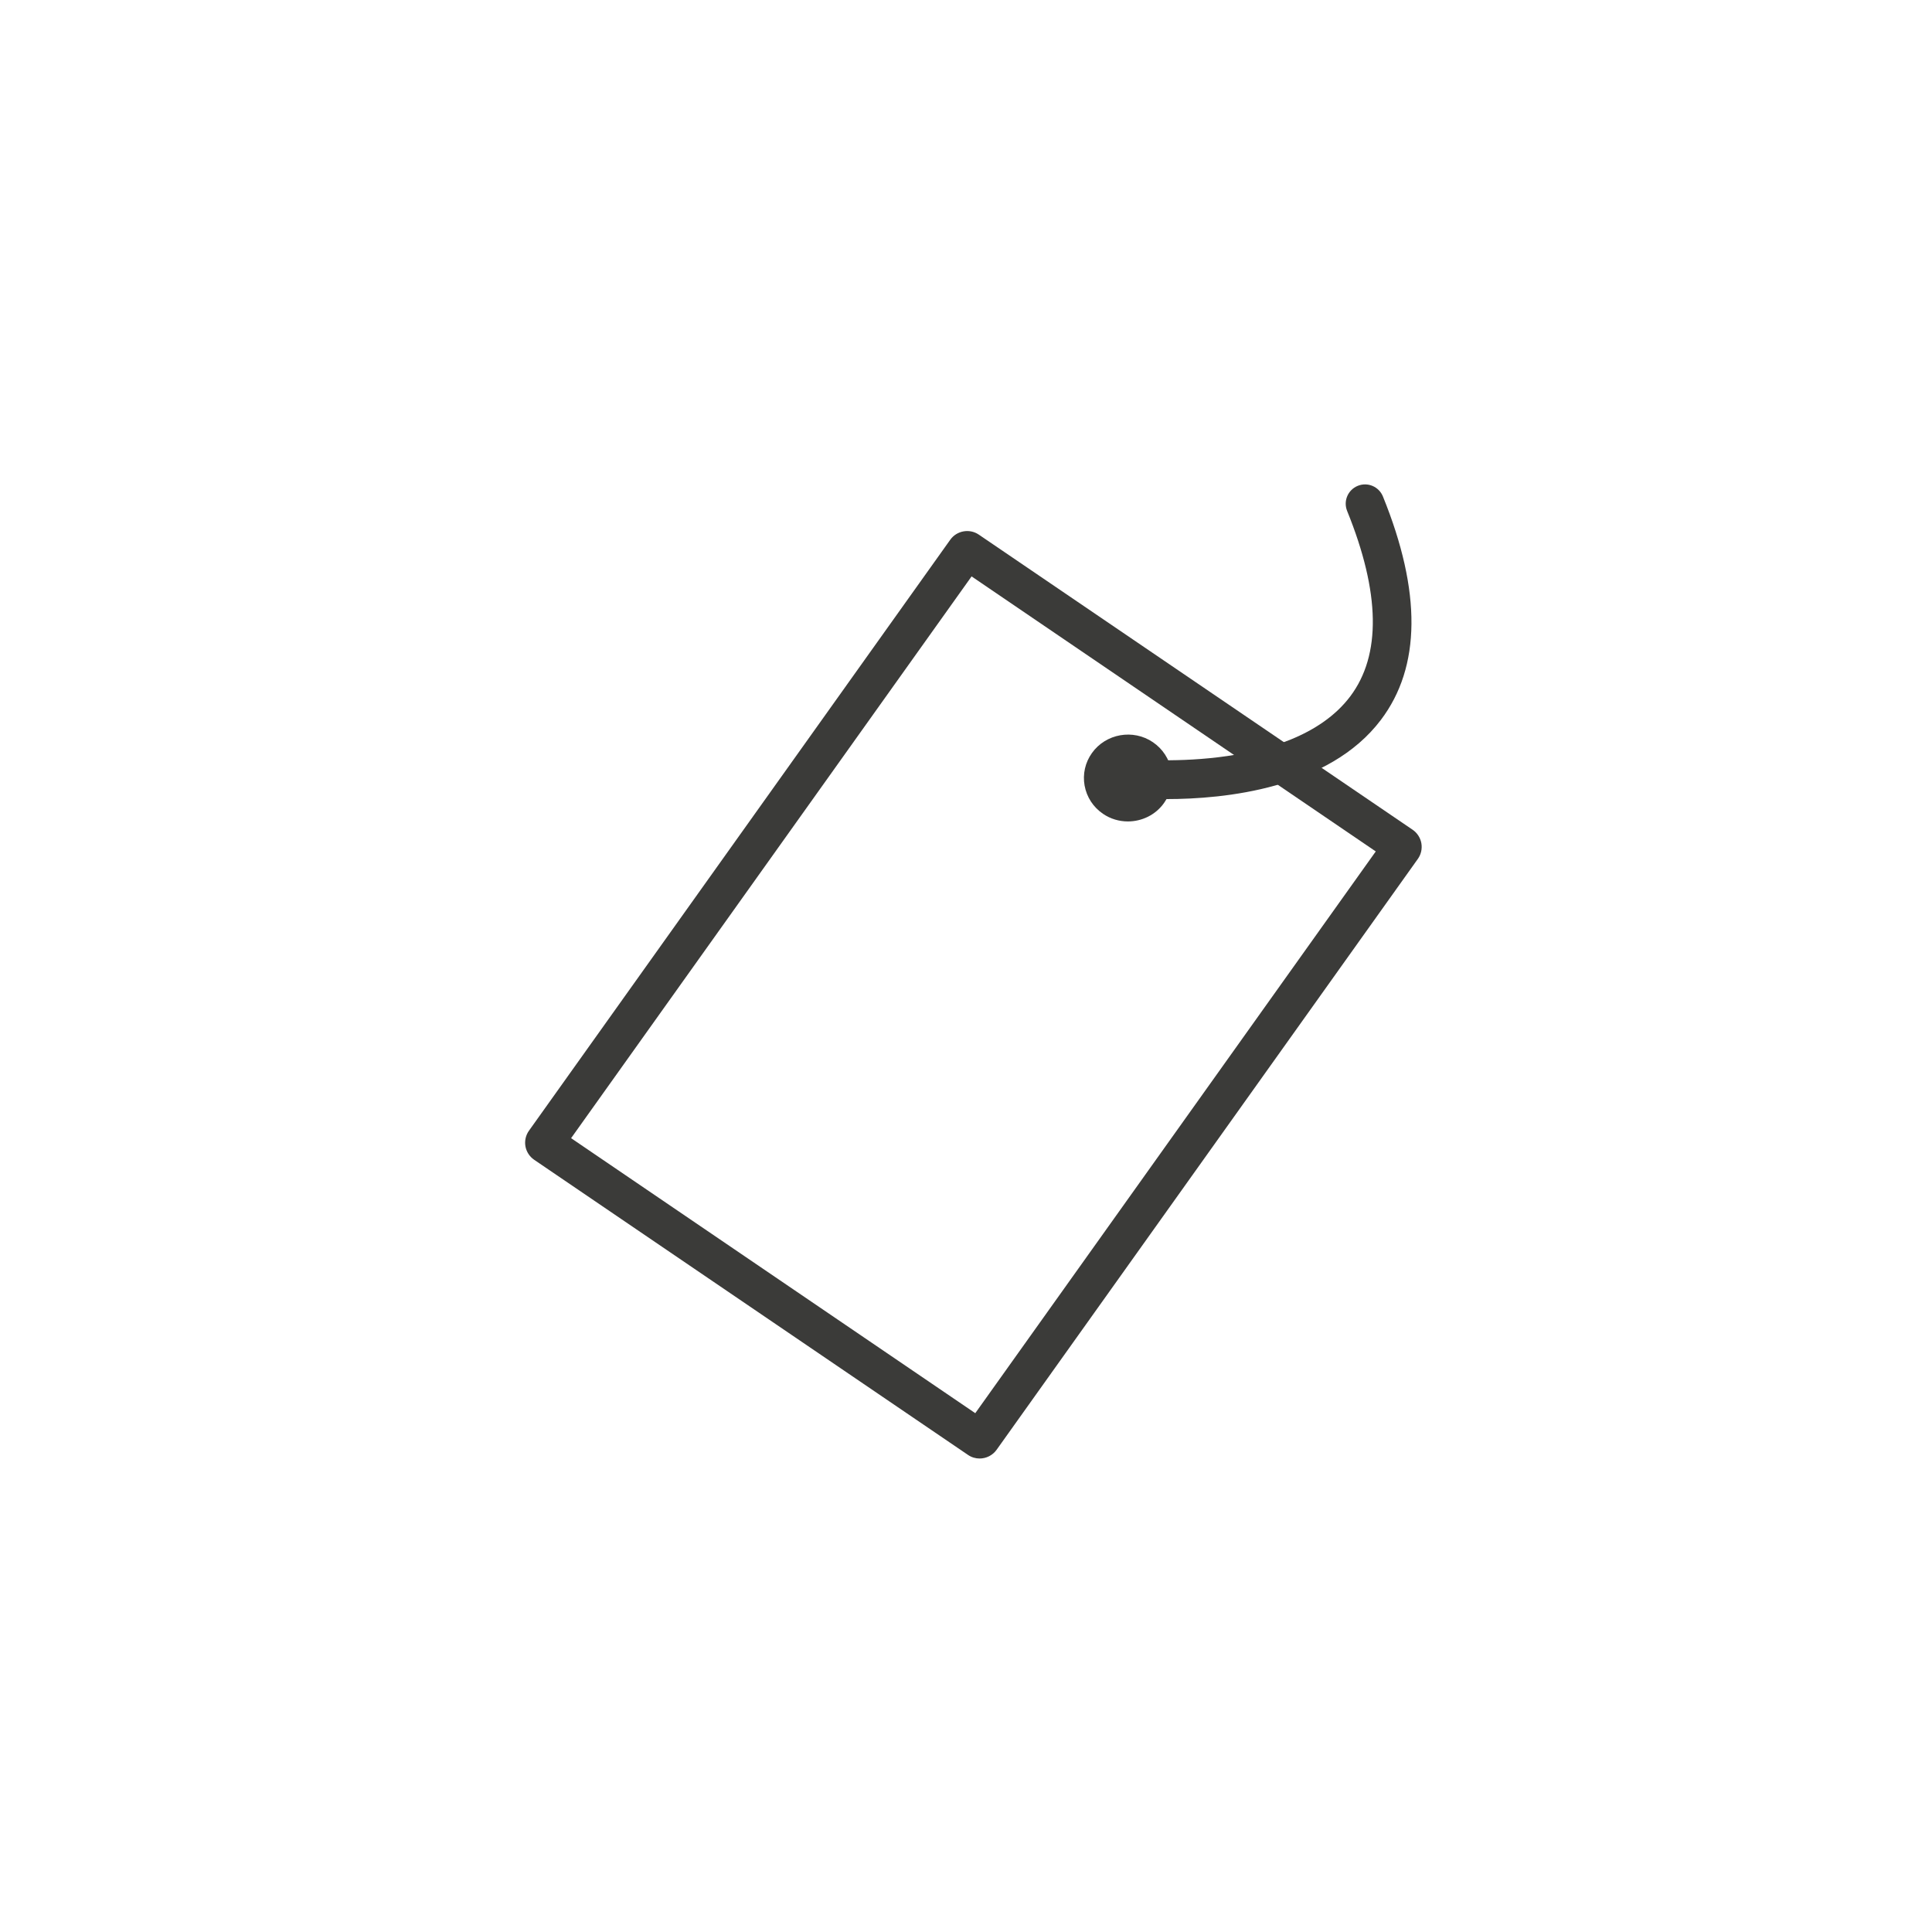
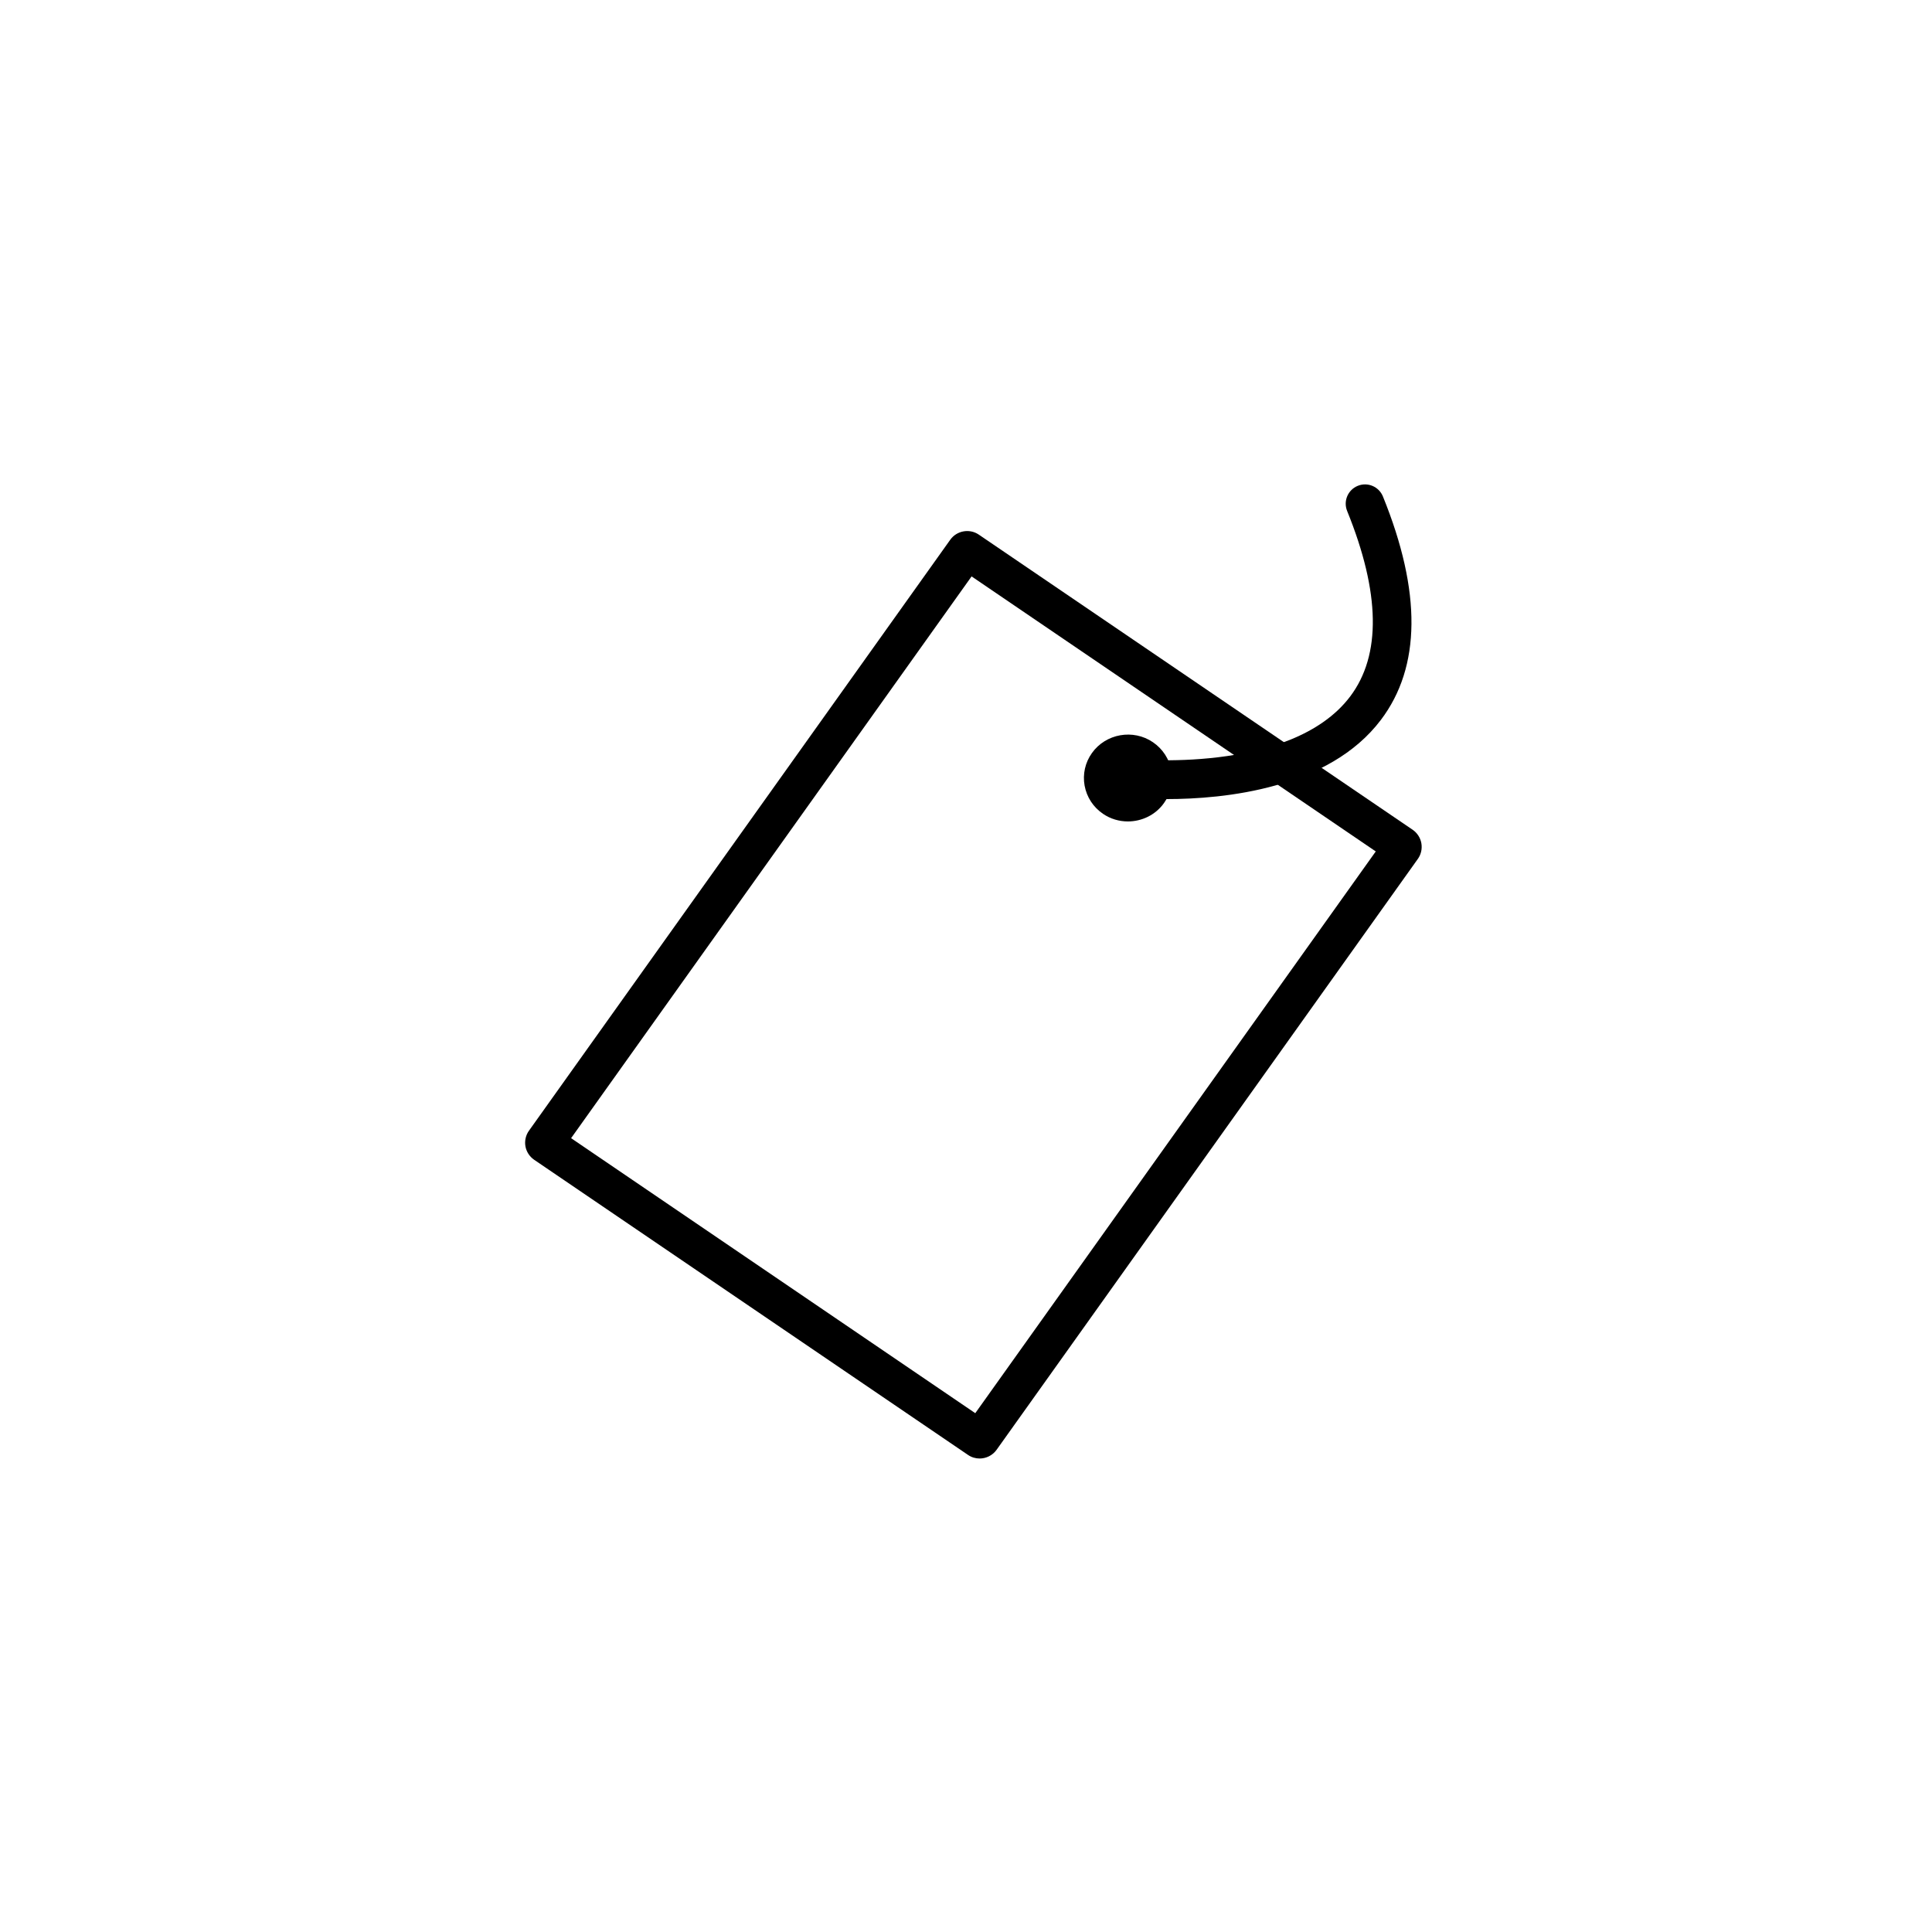
<svg xmlns="http://www.w3.org/2000/svg" version="1.1" id="Layer_1" x="0px" y="0px" viewBox="0 0 283.46 283.46" style="enable-background:new 0 0 283.46 283.46;" xml:space="preserve">
  <style type="text/css">
	.st0{fill:#3B3B39;}
</style>
  <g>
-     <path class="st0" d="M143.73,213.99c-0.59,0-1.19-0.17-1.71-0.53l-63.65-43.3c-0.67-0.46-1.14-1.18-1.28-1.98   c-0.14-0.8,0.05-1.64,0.53-2.3l61.8-86.69c0.95-1.34,2.83-1.68,4.19-0.75l63.65,43.3c0.67,0.46,1.14,1.18,1.28,1.98   c0.14,0.8-0.04,1.63-0.51,2.29l-61.81,86.7C145.63,213.54,144.68,213.99,143.73,213.99z M145.21,208.77L145.21,208.77   C145.21,208.78,145.21,208.77,145.21,208.77z M83.79,166.99l59.3,40.35l58.76-82.42l-59.3-40.35L83.79,166.99z M82.24,169.16   l-0.01,0.02C82.24,169.17,82.24,169.17,82.24,169.16z M144.05,82.47l-0.01,0.01C144.04,82.48,144.04,82.48,144.05,82.47z" />
+     <path className="st0" d="M143.73,213.99c-0.59,0-1.19-0.17-1.71-0.53l-63.65-43.3c-0.67-0.46-1.14-1.18-1.28-1.98   c-0.14-0.8,0.05-1.64,0.53-2.3l61.8-86.69c0.95-1.34,2.83-1.68,4.19-0.75l63.65,43.3c0.67,0.46,1.14,1.18,1.28,1.98   c0.14,0.8-0.04,1.63-0.51,2.29l-61.81,86.7C145.63,213.54,144.68,213.99,143.73,213.99z M145.21,208.77L145.21,208.77   C145.21,208.78,145.21,208.77,145.21,208.77z M83.79,166.99l59.3,40.35l58.76-82.42l-59.3-40.35L83.79,166.99z M82.24,169.16   l-0.01,0.02C82.24,169.17,82.24,169.17,82.24,169.16z M144.05,82.47l-0.01,0.01C144.04,82.48,144.04,82.48,144.05,82.47z" />
  </g>
  <g>
-     <path class="st0" d="M165.48,120.52c-1.26,0-2.54-0.36-3.65-1.12c-1.44-0.98-2.39-2.45-2.7-4.14c-0.3-1.68,0.08-3.38,1.08-4.78   c2.03-2.85,6.05-3.56,8.95-1.58c1.43,0.98,2.39,2.45,2.7,4.14c0.3,1.68-0.08,3.38-1.08,4.78l0,0   C169.53,119.58,167.52,120.52,165.48,120.52z M165.5,113.44c-0.26,0-0.51,0.12-0.67,0.33c-0.13,0.19-0.14,0.37-0.12,0.49   c0.02,0.13,0.09,0.31,0.3,0.45c0.37,0.25,0.9,0.17,1.15-0.18c0.13-0.19,0.13-0.37,0.11-0.49c-0.02-0.13-0.09-0.31-0.3-0.45   C165.83,113.49,165.66,113.44,165.5,113.44z" />
+     <path className="st0" d="M165.48,120.52c-1.26,0-2.54-0.36-3.65-1.12c-1.44-0.98-2.39-2.45-2.7-4.14c-0.3-1.68,0.08-3.38,1.08-4.78   c2.03-2.85,6.05-3.56,8.95-1.58c1.43,0.98,2.39,2.45,2.7,4.14c0.3,1.68-0.08,3.38-1.08,4.78l0,0   C169.53,119.58,167.52,120.52,165.48,120.52z M165.5,113.44c-0.26,0-0.51,0.12-0.67,0.33c-0.13,0.19-0.14,0.37-0.12,0.49   c0.02,0.13,0.09,0.31,0.3,0.45c0.37,0.25,0.9,0.17,1.15-0.18c0.13-0.19,0.13-0.37,0.11-0.49c-0.02-0.13-0.09-0.31-0.3-0.45   C165.83,113.49,165.66,113.44,165.5,113.44z" />
  </g>
  <g>
-     <path class="st0" d="M171.15,117.24c-3.37,0-5.65-0.24-5.96-0.27c-1.56-0.17-2.68-1.57-2.51-3.13c0.17-1.56,1.56-2.67,3.13-2.51   l0,0c0.23,0.02,23.56,2.41,32.29-9.15c4.57-6.06,4.42-15.21-0.45-27.21c-0.59-1.45,0.11-3.1,1.56-3.69   c1.45-0.59,3.1,0.11,3.69,1.56c5.68,13.98,5.58,25.01-0.29,32.77C194.97,115.73,179.64,117.24,171.15,117.24z" />
+     <path className="st0" d="M171.15,117.24c-3.37,0-5.65-0.24-5.96-0.27c-1.56-0.17-2.68-1.57-2.51-3.13c0.17-1.56,1.56-2.67,3.13-2.51   l0,0c0.23,0.02,23.56,2.41,32.29-9.15c4.57-6.06,4.42-15.21-0.45-27.21c-0.59-1.45,0.11-3.1,1.56-3.69   c1.45-0.59,3.1,0.11,3.69,1.56c5.68,13.98,5.58,25.01-0.29,32.77C194.97,115.73,179.64,117.24,171.15,117.24z" />
  </g>
</svg>
